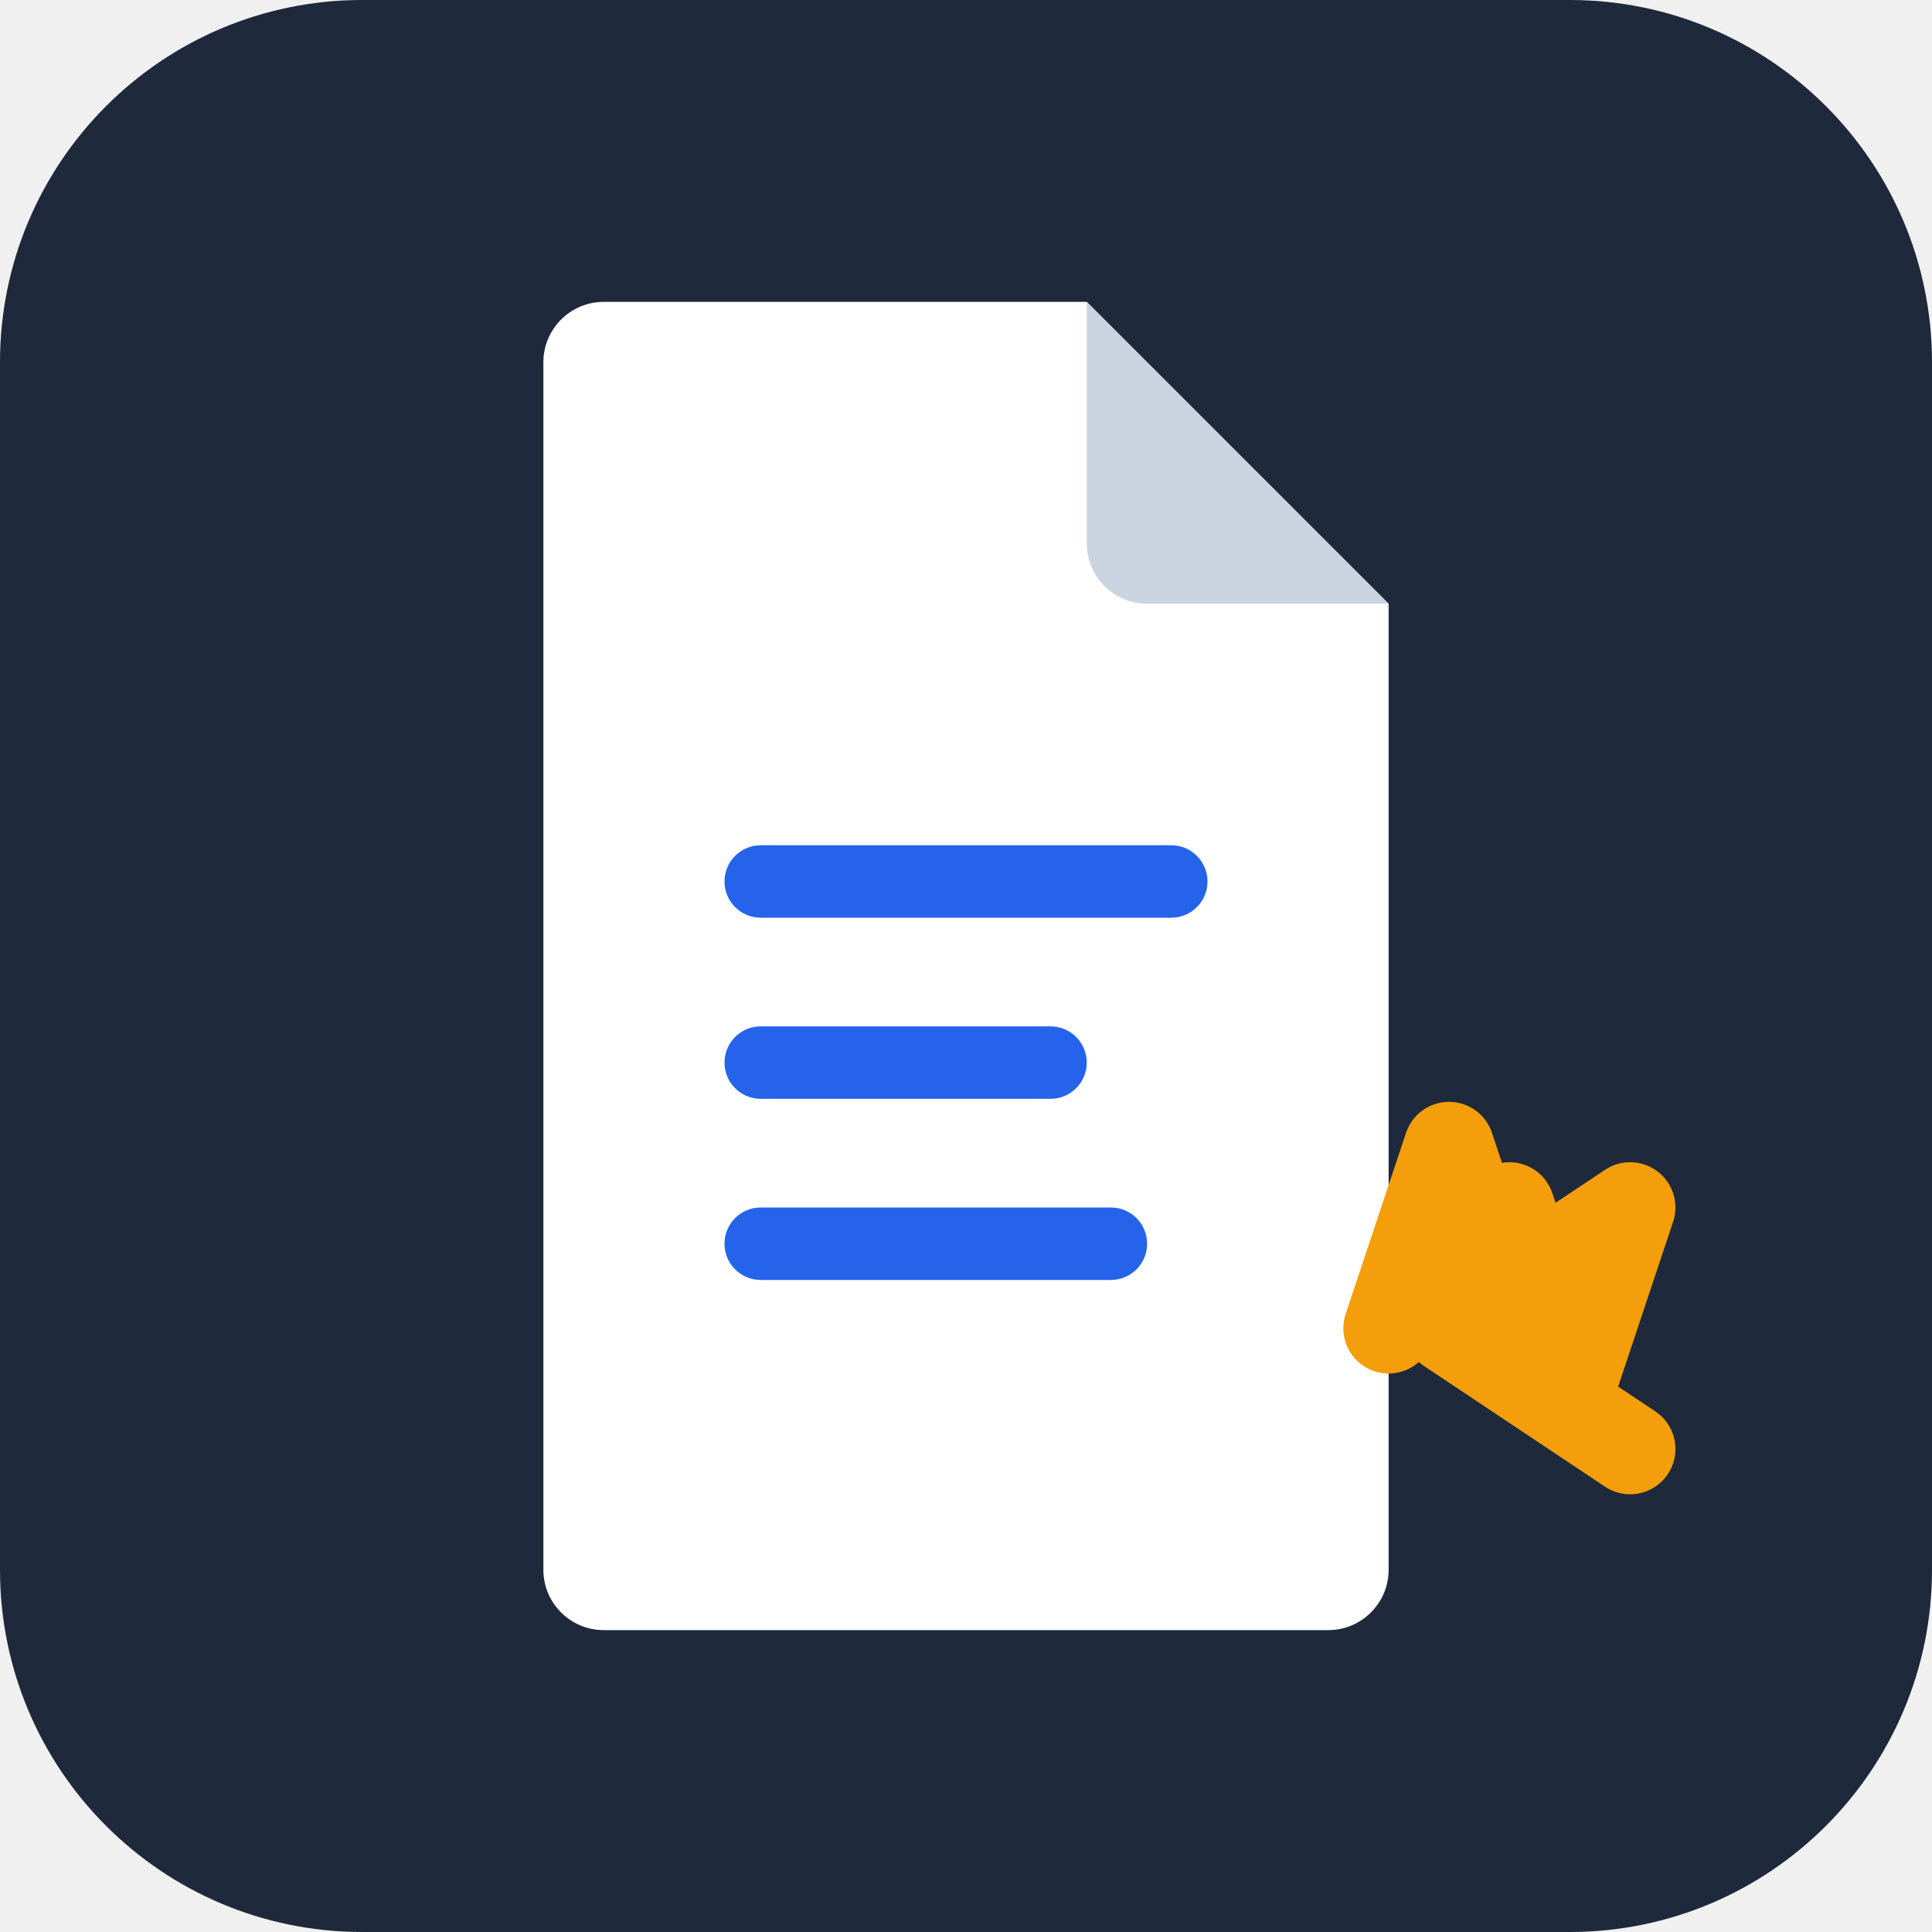
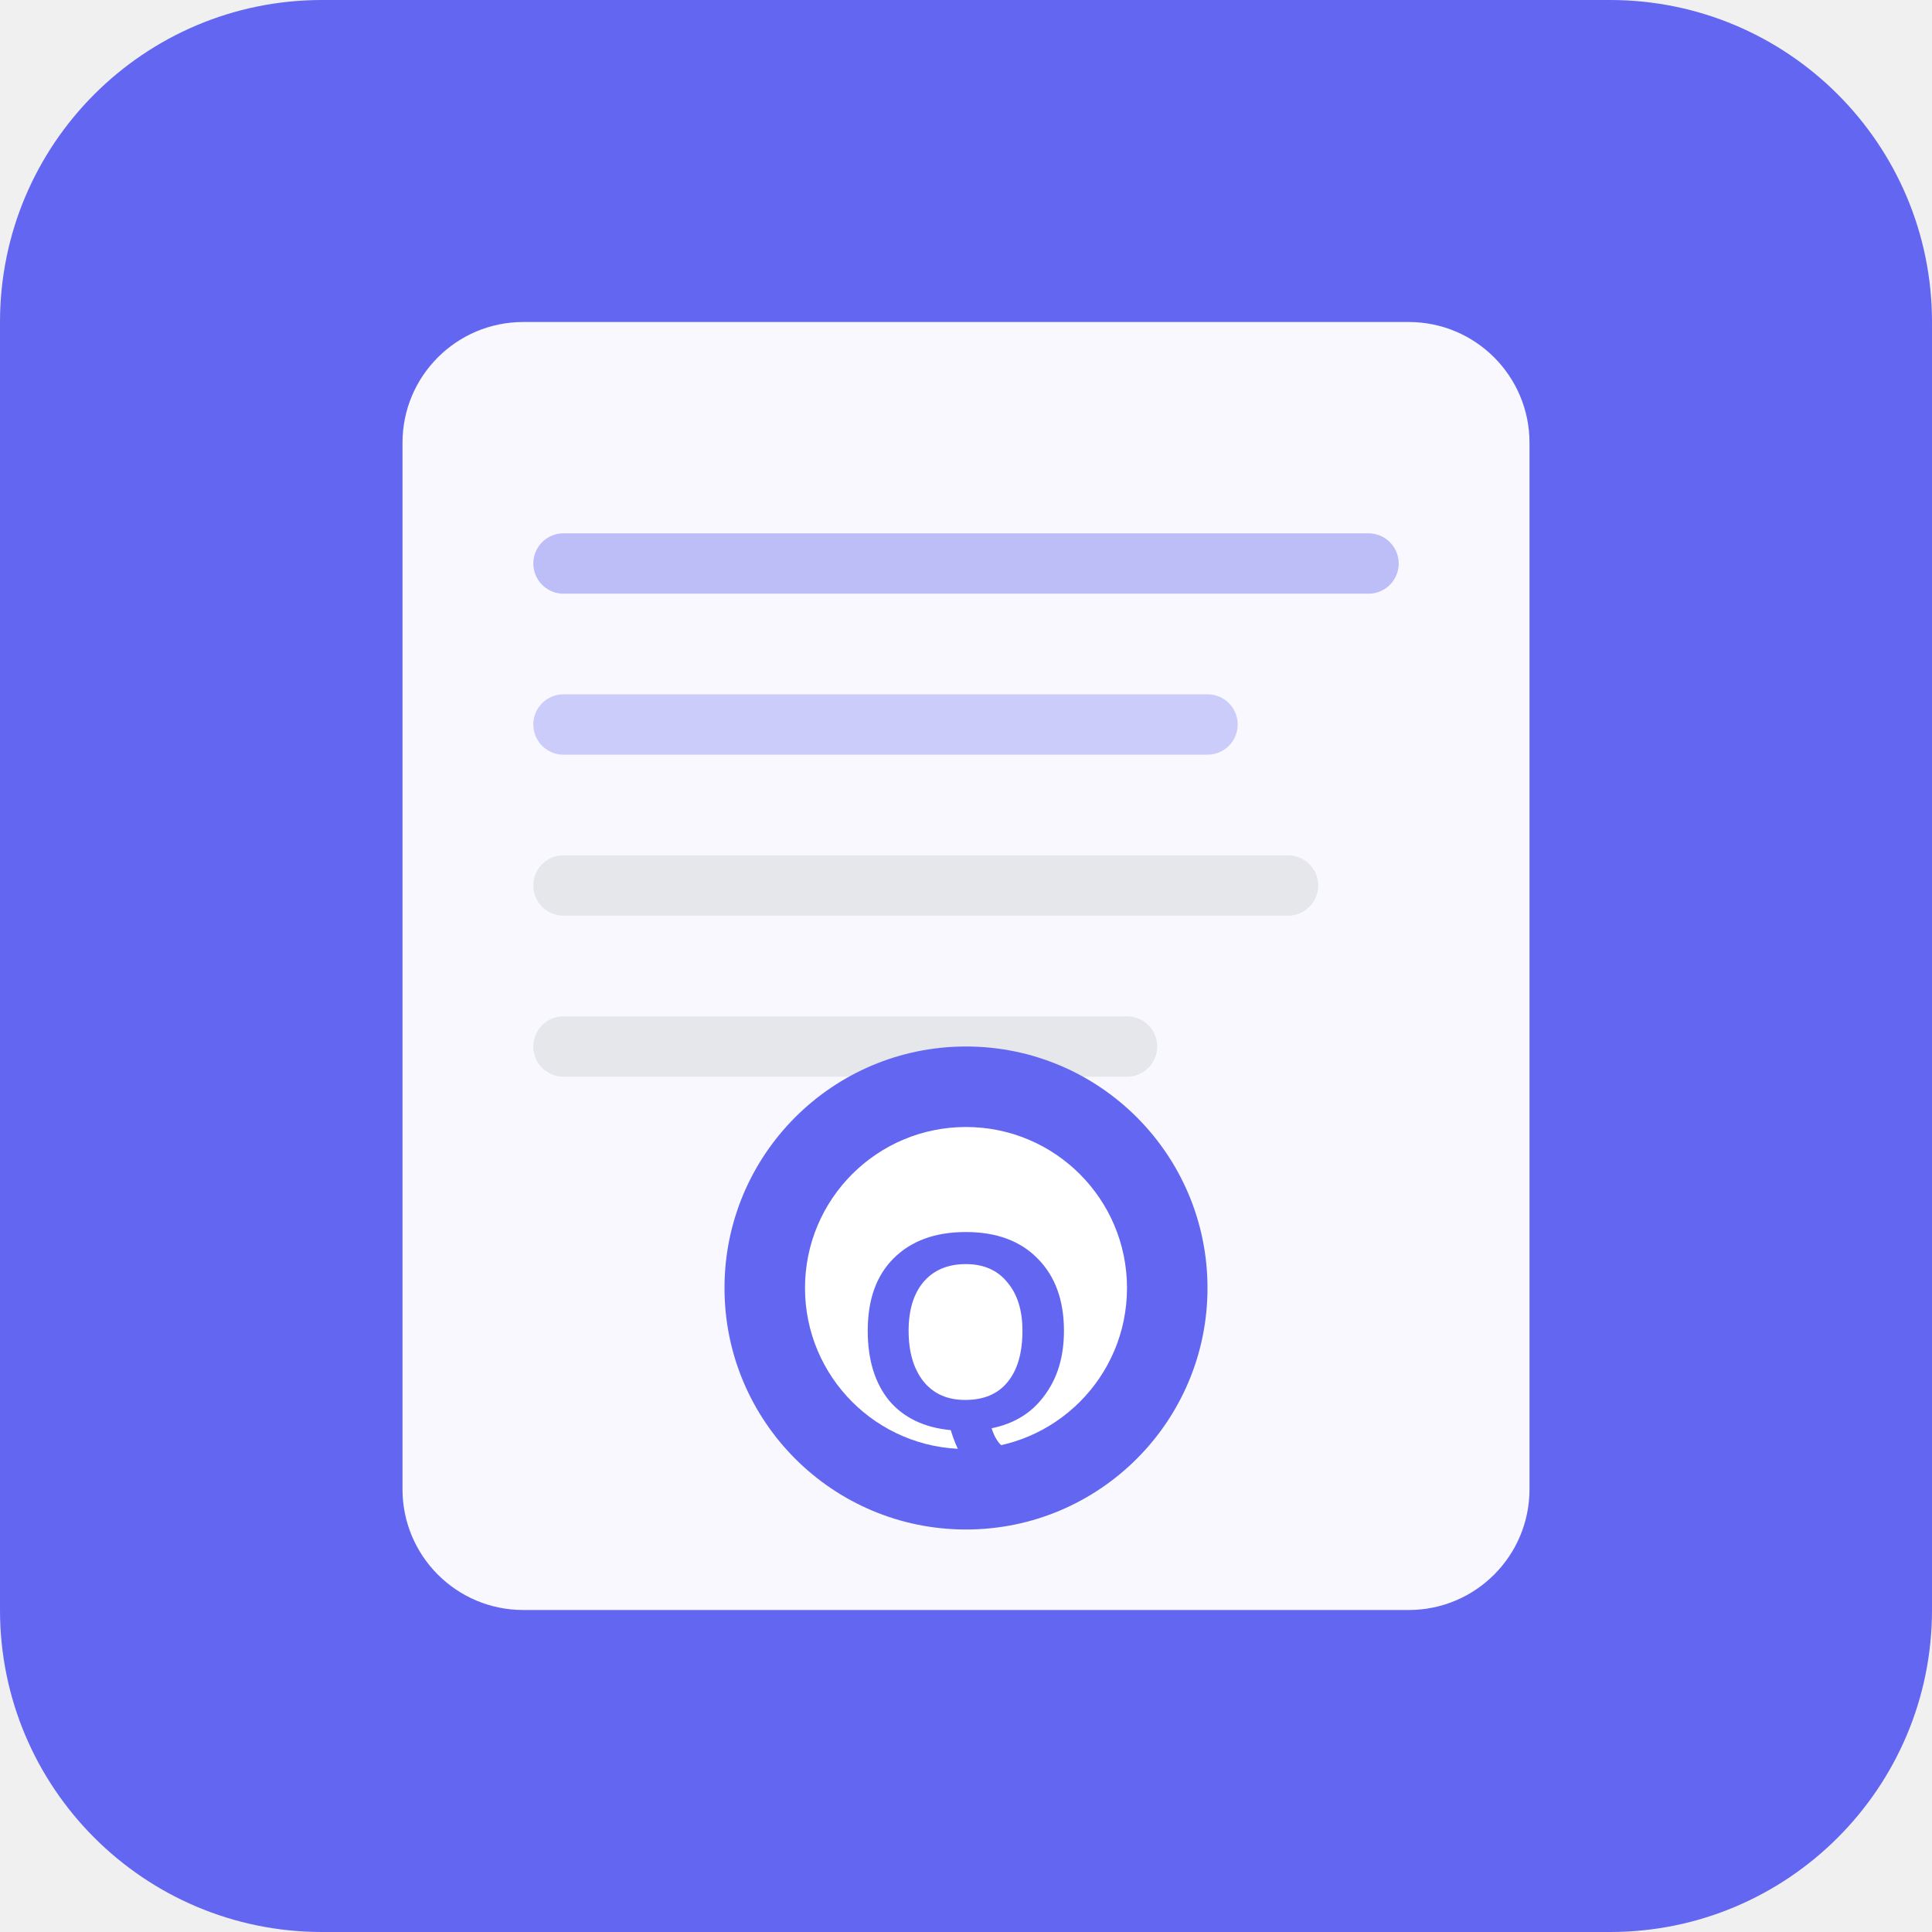
- <svg xmlns="http://www.w3.org/2000/svg" width="32" height="32" viewBox="0 0 32 32" fill="none">
-   <rect width="32" height="32" rx="6" fill="#1E293B" />
-   <path d="M9 6C9 5.448 9.448 5 10 5H18L23 10V26C23 26.552 22.552 27 22 27H10C9.448 27 9 26.552 9 26V6Z" fill="white" />
-   <path d="M18 5V9C18 9.552 18.448 10 19 10H23L18 5Z" fill="#CBD5E1" />
-   <rect x="12" y="14" width="8" height="1.2" rx="0.6" fill="#2563EB" />
-   <rect x="12" y="17" width="6" height="1.2" rx="0.6" fill="#2563EB" />
-   <rect x="12" y="20" width="7" height="1.2" rx="0.6" fill="#2563EB" />
-   <path d="M25 22L24 19L23 22M27 20L26 23L25 20M27 24L24 22L27 20" stroke="#F59E0B" stroke-width="1.5" stroke-linecap="round" stroke-linejoin="round" fill="none" />
+ <svg xmlns="http://www.w3.org/2000/svg" width="48" height="48" viewBox="0 0 48 48" fill="none">
+   <rect width="48" height="48" rx="8" fill="#6366F1" />
+   <rect x="10" y="8" width="28" height="32" rx="3" fill="white" opacity="0.95" />
+   <line x1="14" y1="14" x2="34" y2="14" stroke="#6366F1" stroke-width="1.5" stroke-linecap="round" opacity="0.4" />
+   <line x1="14" y1="18" x2="30" y2="18" stroke="#6366F1" stroke-width="1.5" stroke-linecap="round" opacity="0.3" />
+   <line x1="14" y1="22" x2="32" y2="22" stroke="#E5E7EB" stroke-width="1.5" stroke-linecap="round" />
+   <line x1="14" y1="26" x2="28" y2="26" stroke="#E5E7EB" stroke-width="1.5" stroke-linecap="round" />
+   <circle cx="24" cy="32" r="6" fill="#6366F1" />
+   <circle cx="24" cy="32" r="4" fill="white" />
+   <text x="24" y="35.5" font-family="Arial, sans-serif" font-size="7" font-weight="700" fill="#6366F1" text-anchor="middle">
+     Q
+   </text>
</svg>
